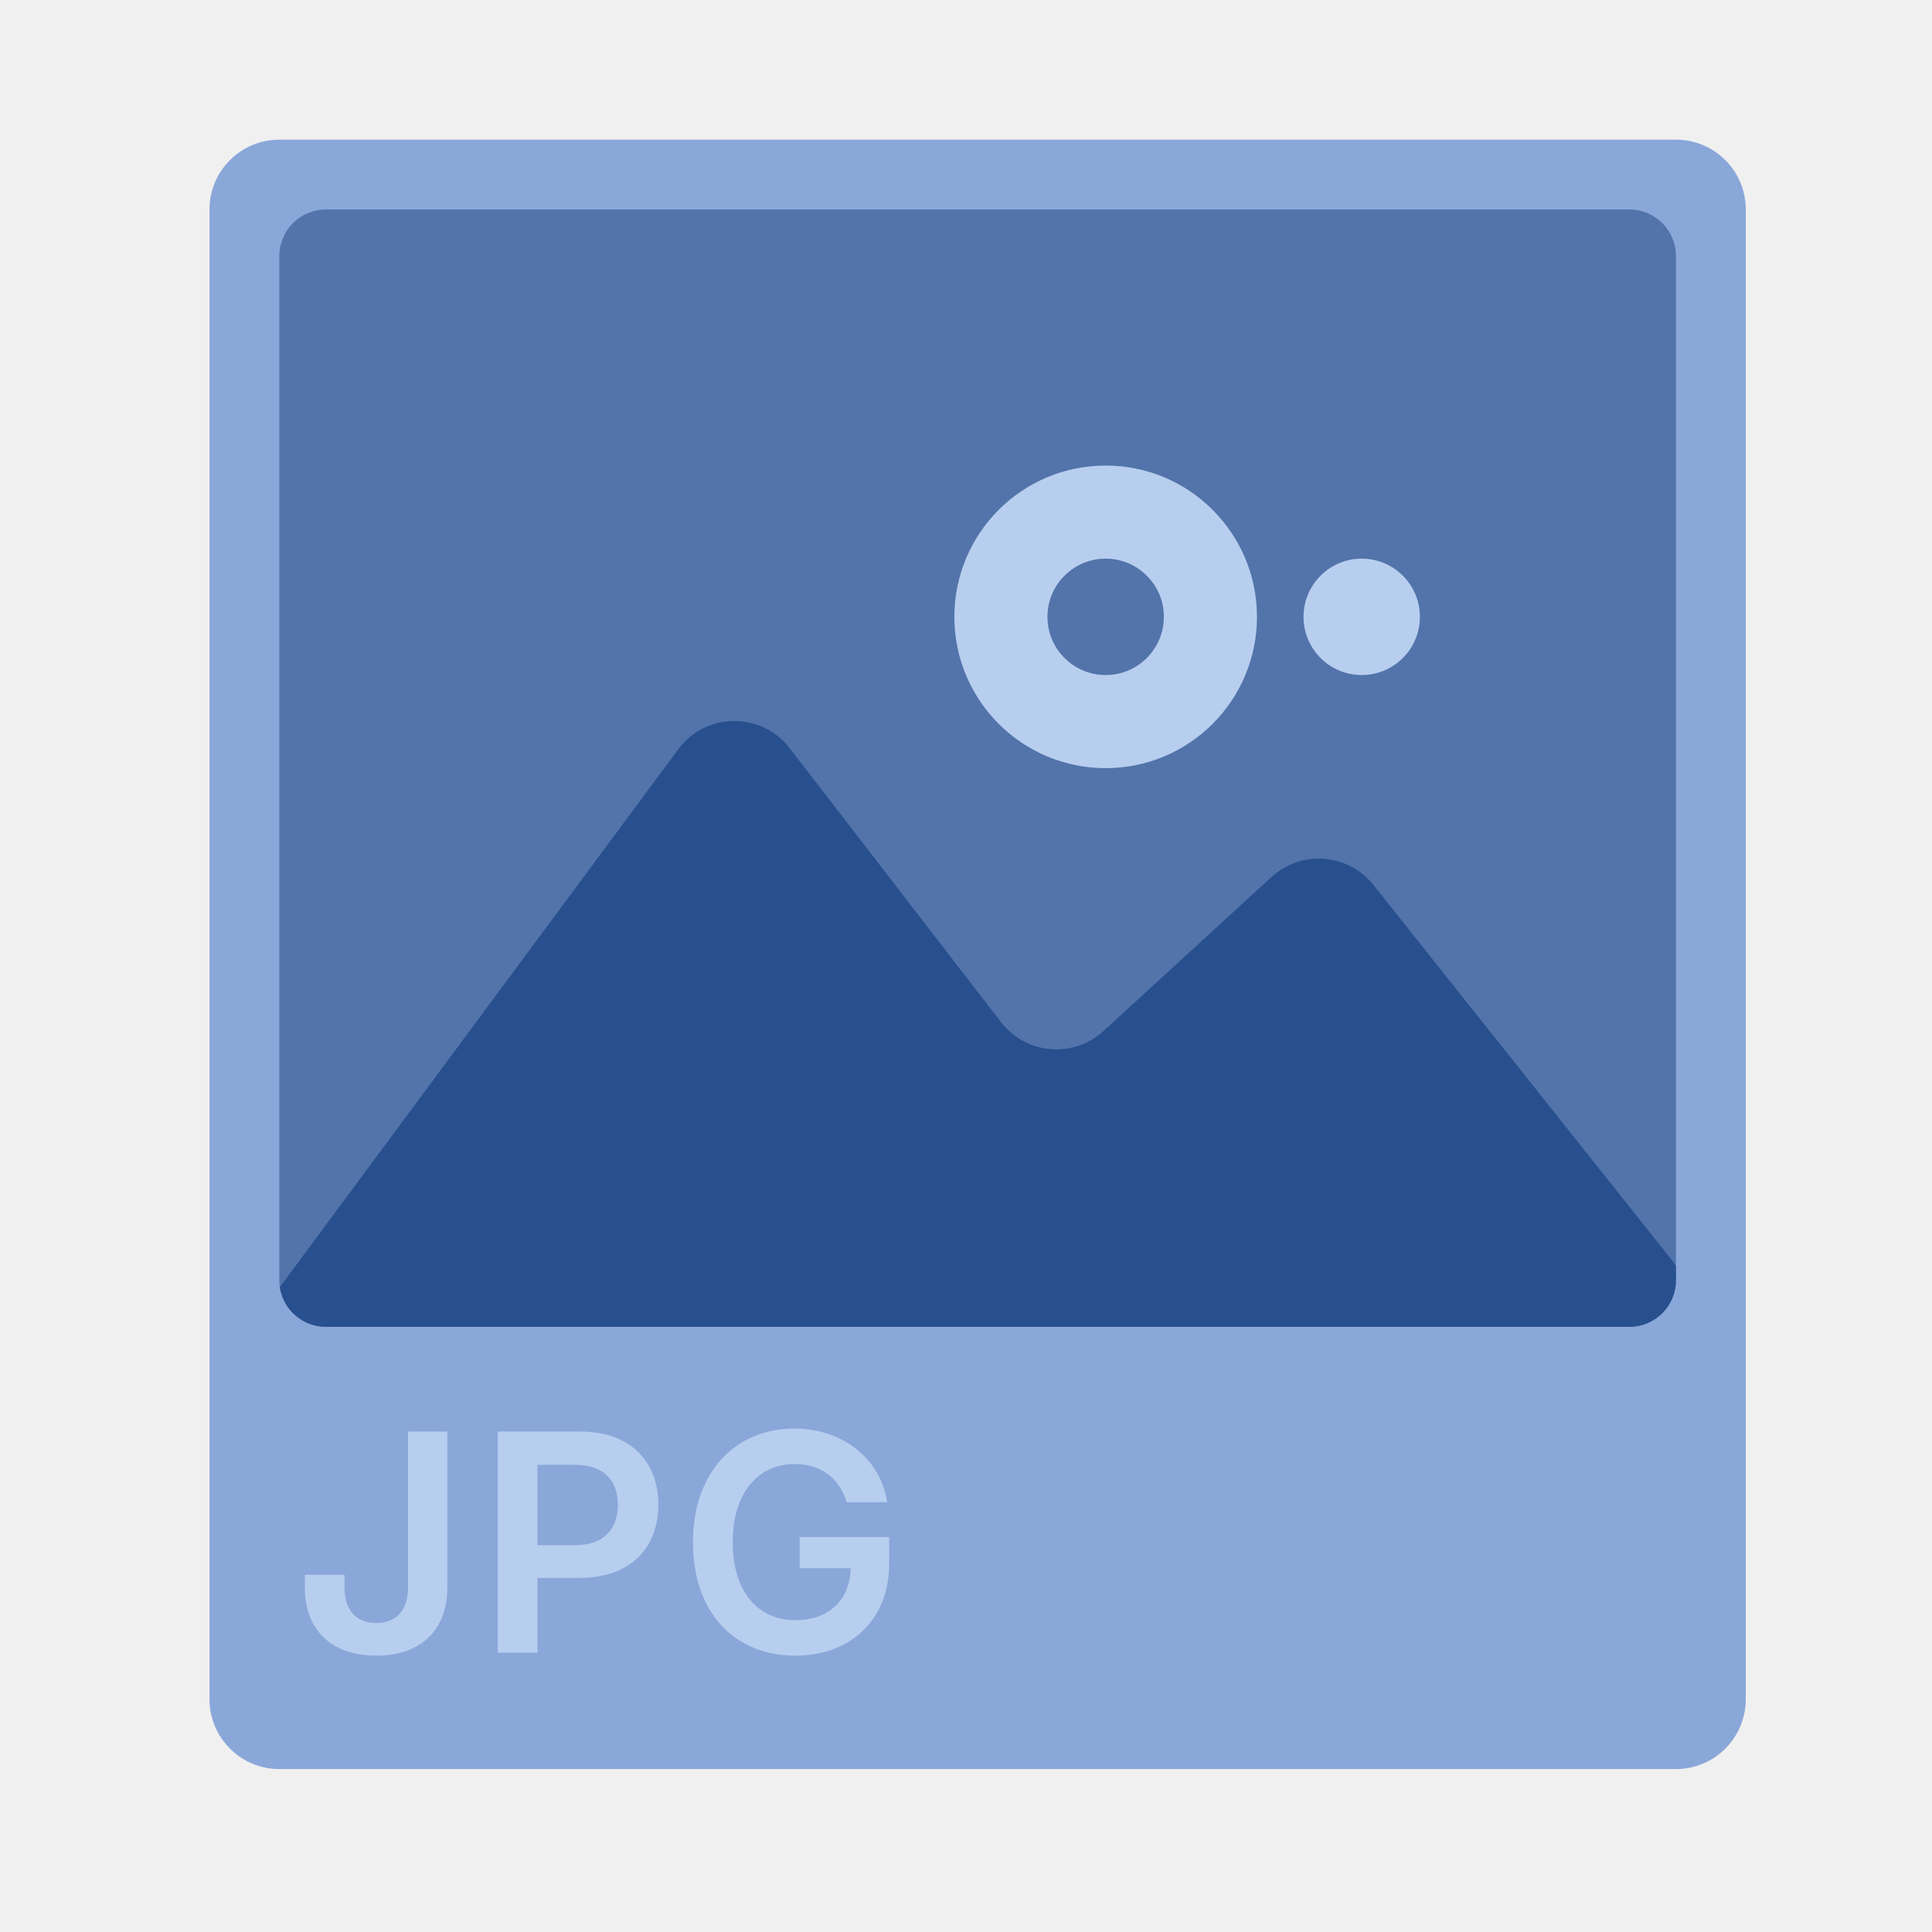
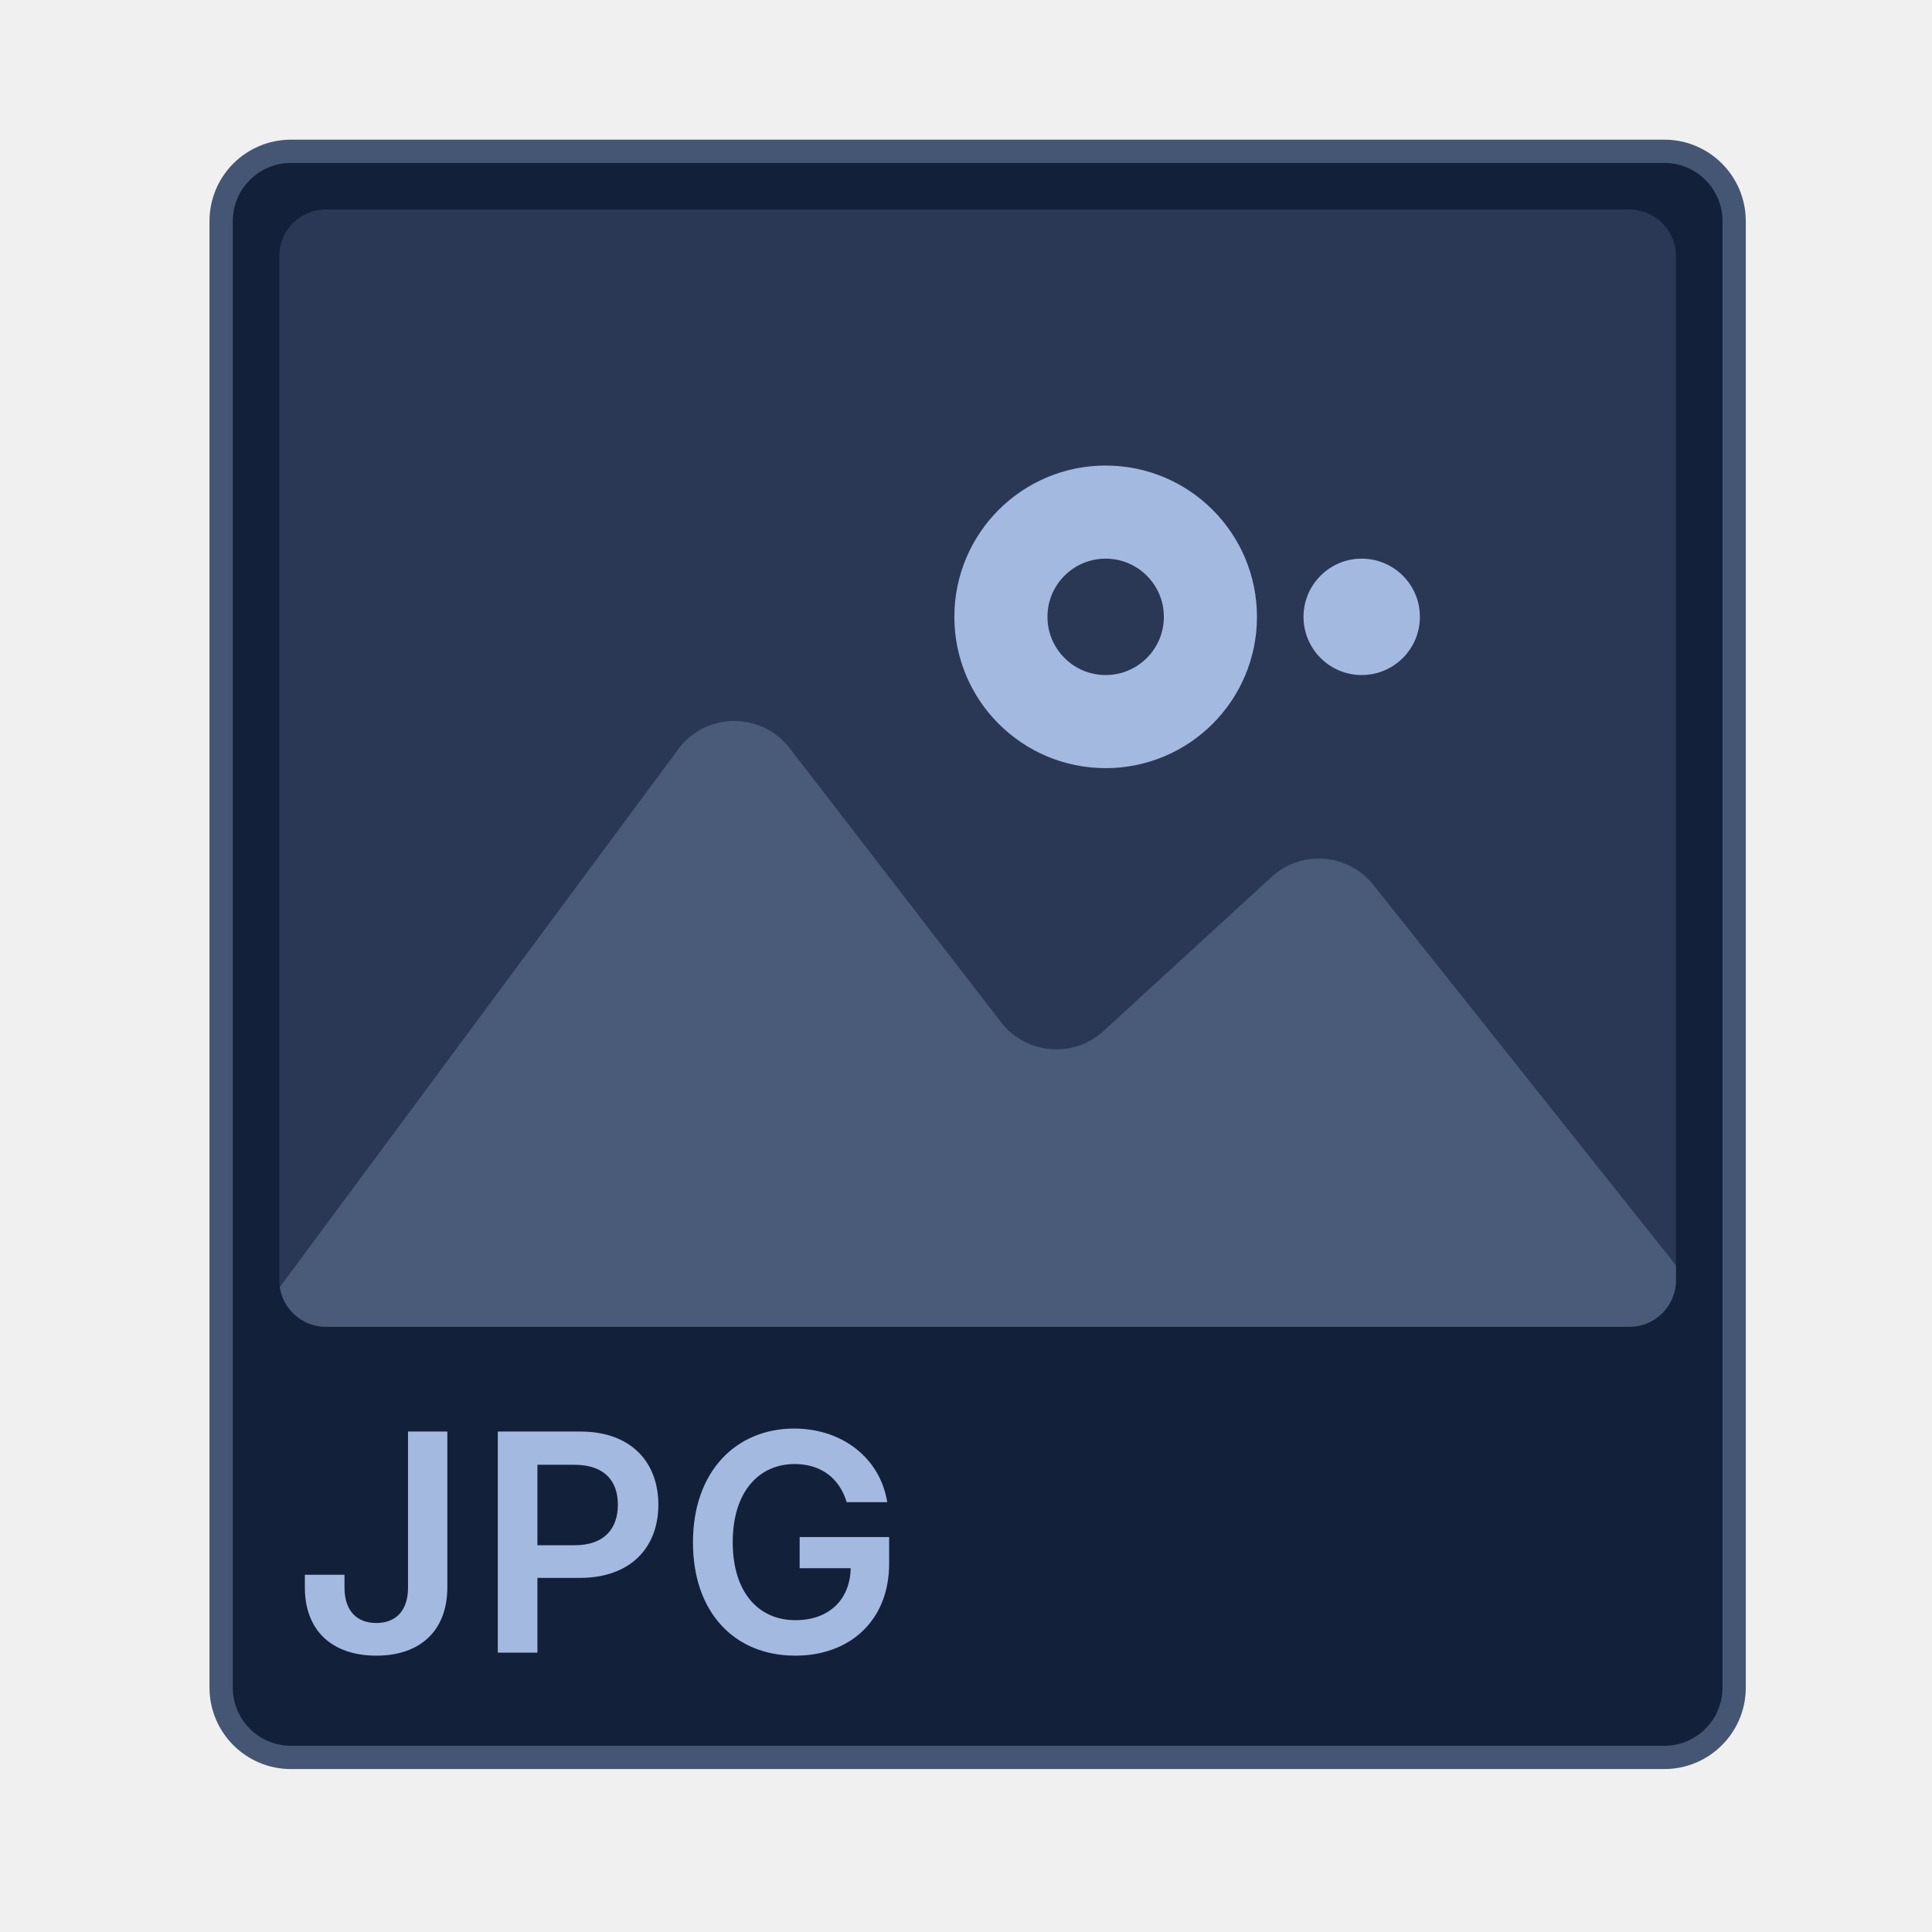
- <svg xmlns="http://www.w3.org/2000/svg" width="83" height="83" viewBox="0 0 83 83" fill="none">
-   <rect x="9" y="6" width="66" height="70" rx="3" fill="#8AA7D9" />
-   <rect x="12" y="9" width="60" height="48" rx="2" fill="#5274AA" />
-   <mask id="m" style="mask-type:alpha" maskUnits="userSpaceOnUse" x="12" y="9" width="60" height="48">
+ <svg xmlns="http://www.w3.org/2000/svg" viewBox="0 0 83 83" fill="none" role="img" aria-label="JPG file icon">
+   <rect x="9.5" y="6.5" width="65" height="69" rx="3" fill="#13203A" stroke="#455674" />
+   <rect x="12" y="9" width="60" height="48" rx="2" fill="#2A3855" />
+   <mask id="m73231037" style="mask-type:alpha" maskUnits="userSpaceOnUse" x="12" y="9" width="60" height="48">
    <rect x="12" y="9" width="60" height="48" rx="2" fill="#fff" />
  </mask>
-   <g mask="url(#m)">
-     <path d="M29.138 32.189L11.835 55.547C11.614 55.846 11.454 56.186 11.363 56.547C10.922 58.314 12.238 60.033 14.059 60.067L63.005 60.991C63.333 60.997 63.659 60.949 63.971 60.85L70.352 58.82C72.354 58.183 73.098 55.738 71.79 54.093L59.003 38.018C57.92 36.657 55.91 36.499 54.628 37.674L47.408 44.293C46.112 45.48 44.078 45.305 43.005 43.914L33.924 32.142C32.708 30.566 30.323 30.589 29.138 32.189Z" fill="#28508E" />
+   <g mask="url(#m73231037)">
+     <path d="M29.138 32.189L11.835 55.547C11.614 55.846 11.454 56.186 11.363 56.547C10.922 58.314 12.238 60.033 14.059 60.067L63.005 60.991C63.333 60.997 63.659 60.949 63.971 60.85L70.352 58.82C72.354 58.183 73.098 55.738 71.79 54.093L59.003 38.018C57.92 36.657 55.91 36.499 54.628 37.674L47.408 44.293C46.112 45.48 44.078 45.305 43.005 43.914L33.924 32.142C32.708 30.566 30.323 30.589 29.138 32.189Z" fill="#4A5A79" />
  </g>
-   <circle cx="47.5" cy="26.5" r="4.5" stroke-width="4" stroke="#B8CEEF" />
-   <circle cx="58.5" cy="26.5" r="2.5" fill="#B8CEEF" />
-   <path d="M16.17 71.128C18.032 71.128 19.218 70.076 19.218 68.188V61.5H17.529V68.207C17.529 69.208 16.993 69.725 16.17 69.725C15.335 69.725 14.8 69.208 14.8 68.207V67.653H13.097V68.195C13.097 70.076 14.29 71.128 16.17 71.128ZM21.386 71.0H23.088V67.787H24.911C27.105 67.787 28.284 66.467 28.284 64.643C28.284 62.833 27.124 61.5 24.937 61.5H21.386ZM23.088 66.384V62.928H24.676C25.976 62.928 26.544 63.63 26.544 64.643C26.544 65.657 25.976 66.384 24.688 66.384ZM34.169 71.128C36.515 71.128 38.198 69.616 38.198 67.174V66.033H34.354V67.372H36.547C36.515 68.737 35.604 69.604 34.175 69.604C32.575 69.604 31.478 68.399 31.478 66.25C31.478 64.095 32.6 62.896 34.137 62.896C35.291 62.896 36.069 63.521 36.375 64.535H38.116C37.822 62.667 36.209 61.372 34.118 61.372C31.631 61.372 29.77 63.202 29.77 66.263C29.77 69.266 31.548 71.128 34.169 71.128Z" fill="#B8CEEF" />
+   <circle cx="47.5" cy="26.5" r="4.5" stroke-width="4" stroke="#A3B9E0" />
+   <circle cx="58.5" cy="26.5" r="2.5" fill="#A3B9E0" />
+   <path d="M16.17 71.128C18.032 71.128 19.218 70.076 19.218 68.188V61.5H17.529V68.207C17.529 69.208 16.993 69.725 16.17 69.725C15.335 69.725 14.8 69.208 14.8 68.207V67.653H13.097V68.195C13.097 70.076 14.29 71.128 16.17 71.128ZM21.386 71.0H23.088V67.787H24.911C27.105 67.787 28.284 66.467 28.284 64.643C28.284 62.833 27.124 61.5 24.937 61.5H21.386ZM23.088 66.384V62.928H24.676C25.976 62.928 26.544 63.63 26.544 64.643C26.544 65.657 25.976 66.384 24.688 66.384ZM34.169 71.128C36.515 71.128 38.198 69.616 38.198 67.174V66.033H34.354V67.372H36.547C36.515 68.737 35.604 69.604 34.175 69.604C32.575 69.604 31.478 68.399 31.478 66.25C31.478 64.095 32.6 62.896 34.137 62.896C35.291 62.896 36.069 63.521 36.375 64.535H38.116C37.822 62.667 36.209 61.372 34.118 61.372C31.631 61.372 29.77 63.202 29.77 66.263C29.77 69.266 31.548 71.128 34.169 71.128Z" fill="#A3B9E0" />
</svg>
